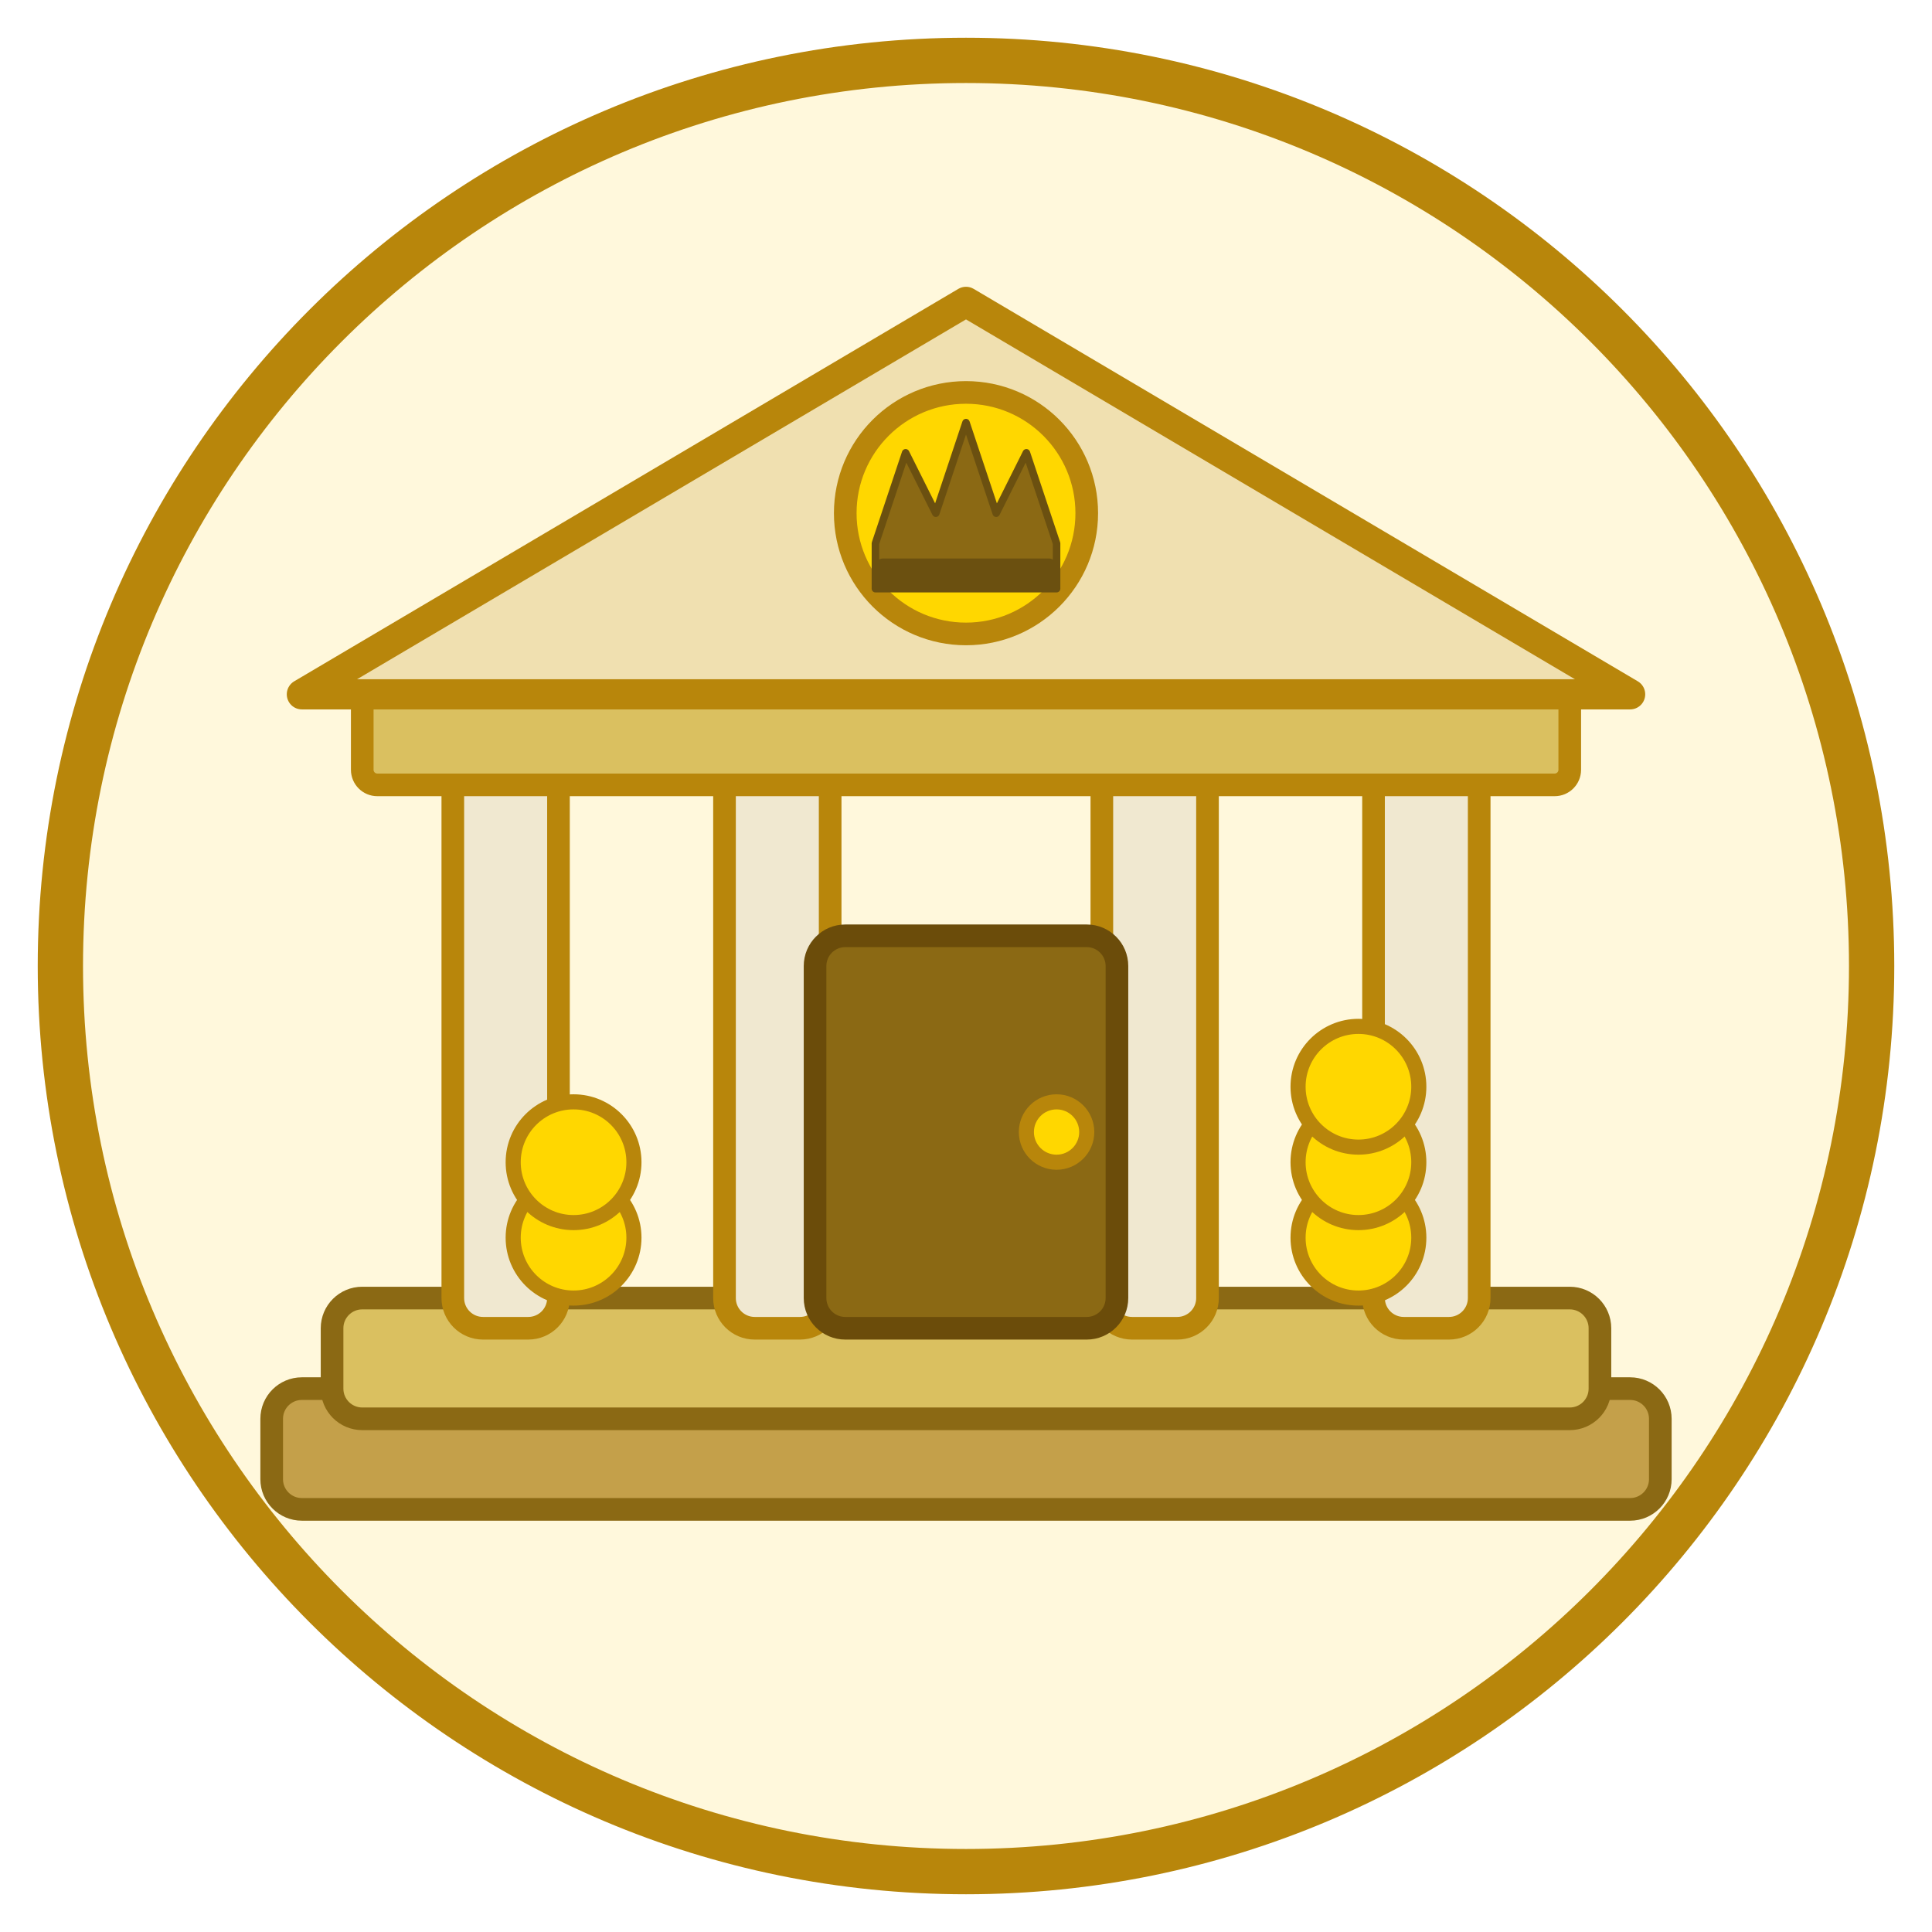
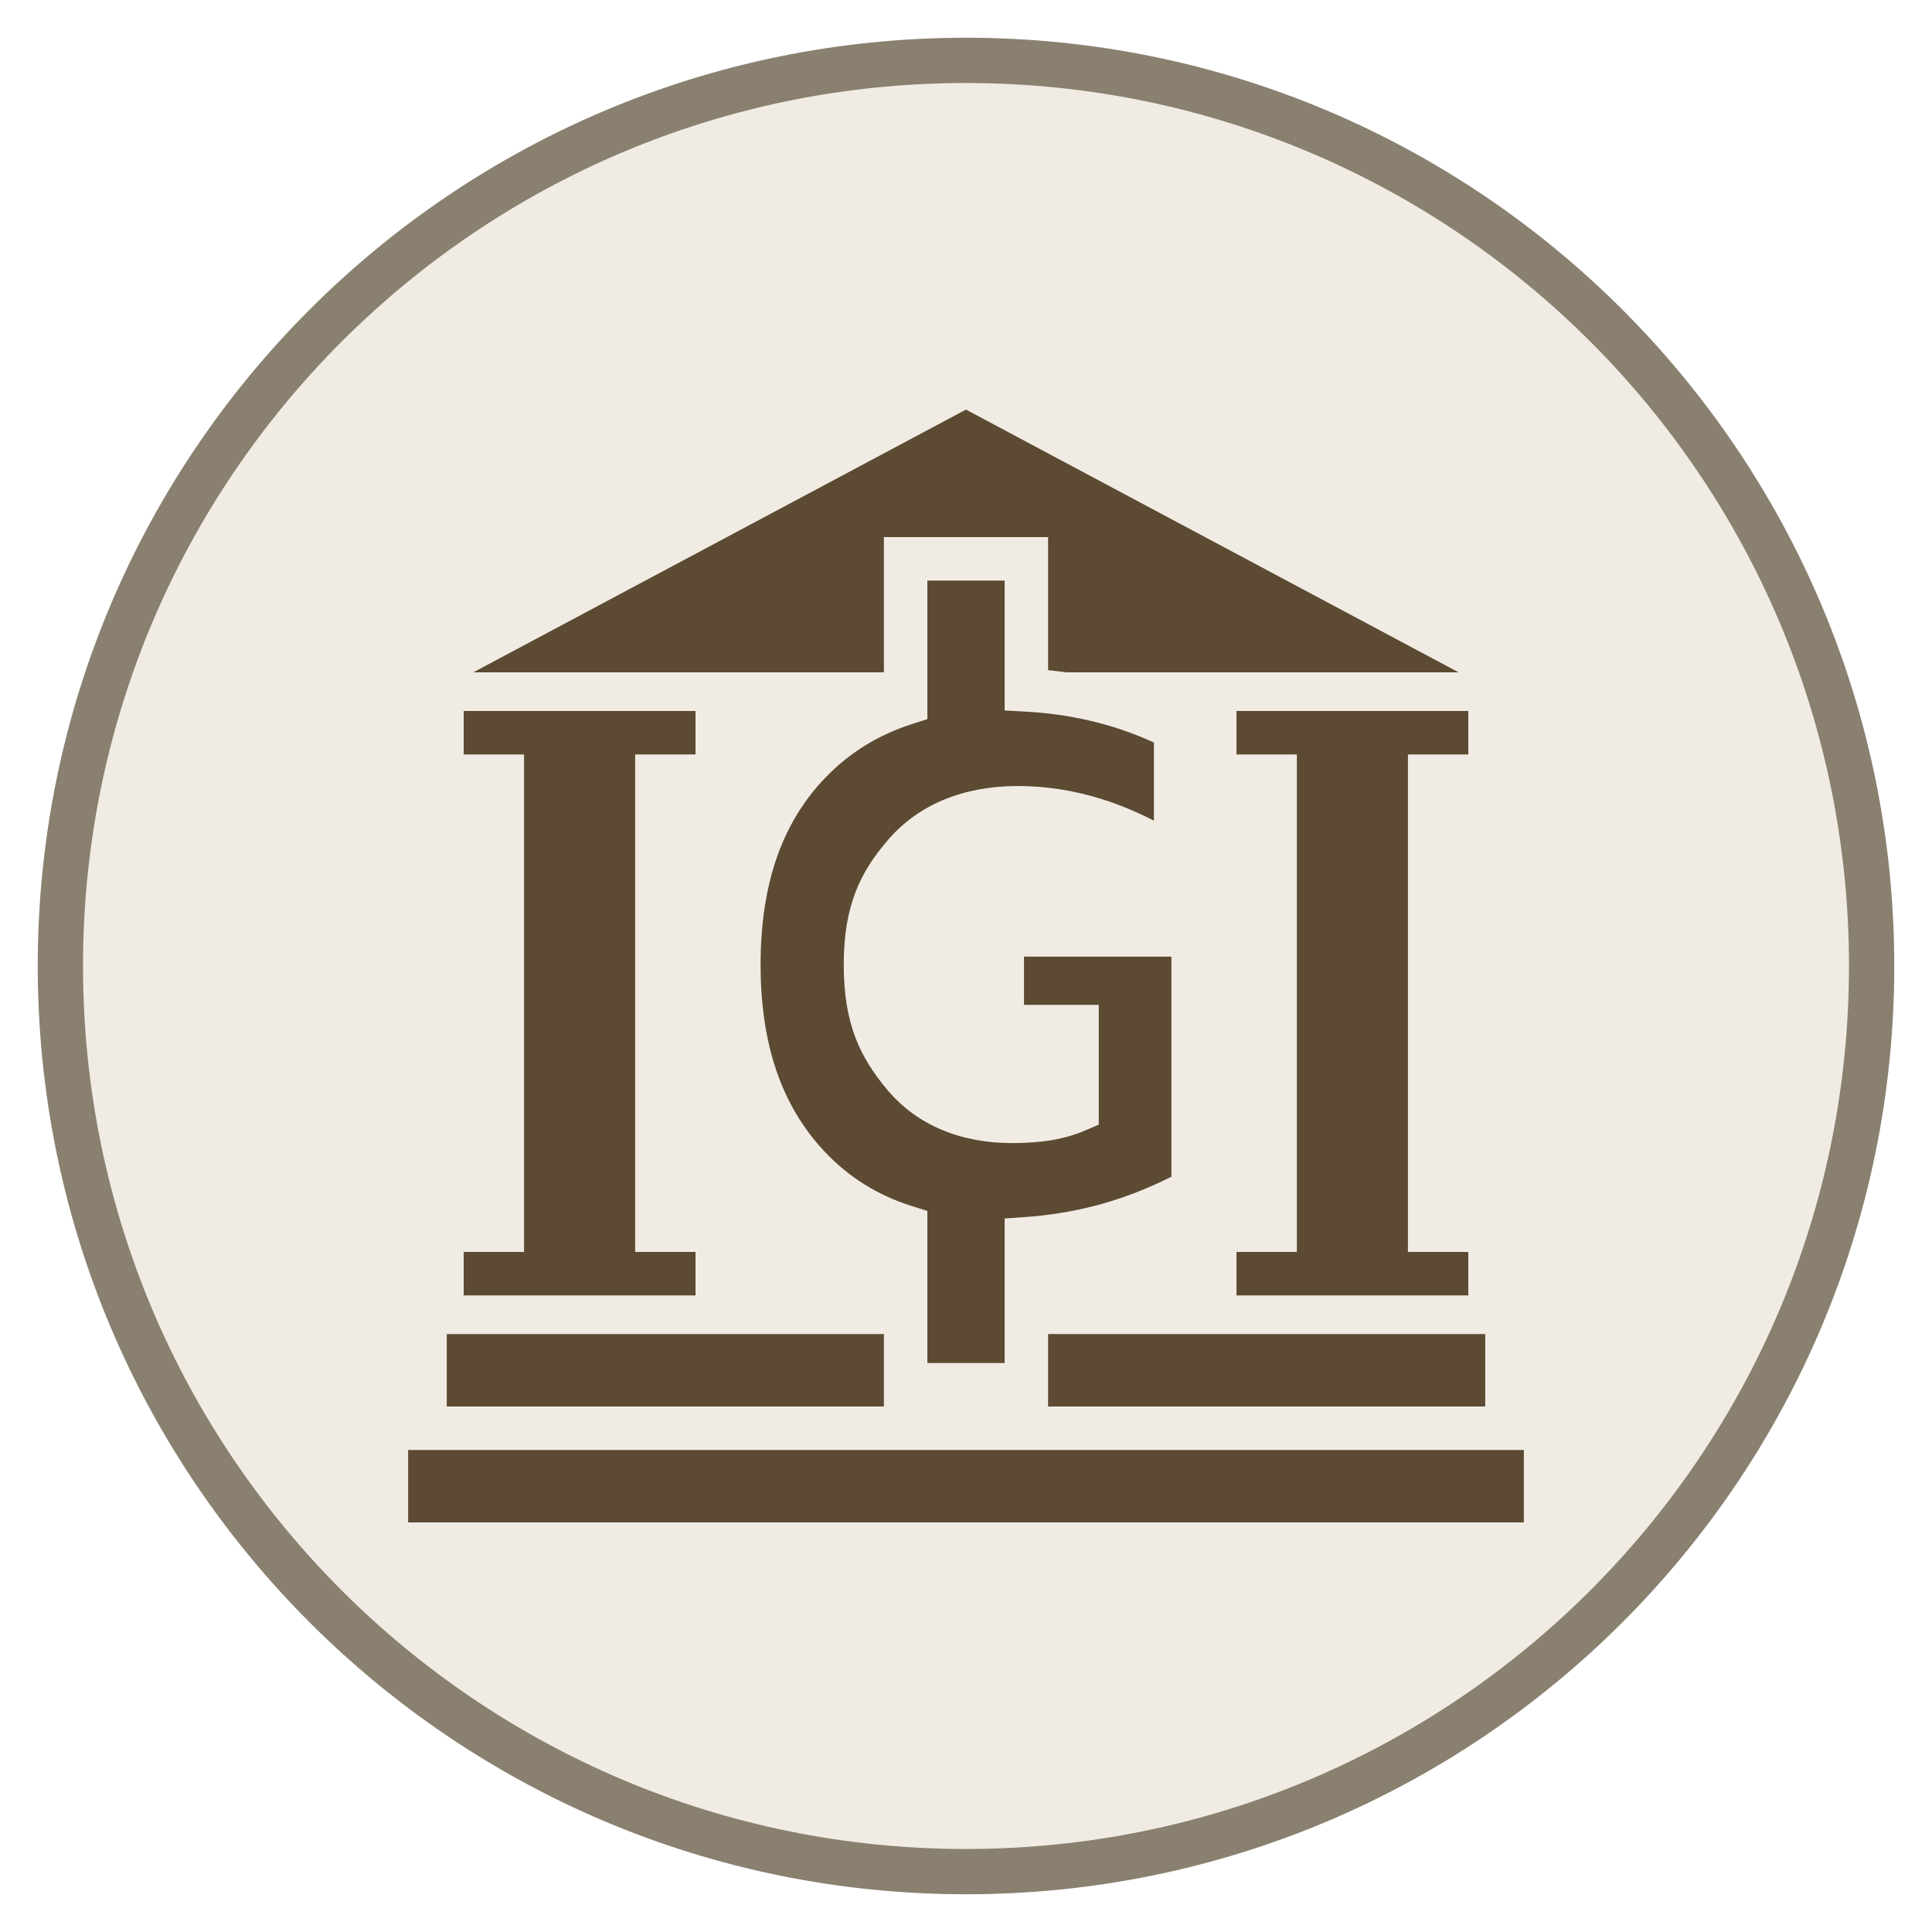
<svg xmlns="http://www.w3.org/2000/svg" viewBox="0 0 128 128" width="128" height="128">
-   <circle cx="64" cy="64" r="60" fill="#FFF8DC" stroke="#B8860B" stroke-width="3" />
-   <rect x="18" y="92" width="92" height="8" rx="2" fill="#C4A04A" stroke="#8B6914" stroke-width="1.5" />
-   <rect x="22" y="86" width="84" height="8" rx="2" fill="#DAC060" stroke="#8B6914" stroke-width="1.5" />
-   <rect x="30" y="50" width="7" height="38" rx="2" fill="#F0E8D0" stroke="#B8860B" stroke-width="1.5" />
-   <rect x="48" y="50" width="7" height="38" rx="2" fill="#F0E8D0" stroke="#B8860B" stroke-width="1.5" />
-   <rect x="73" y="50" width="7" height="38" rx="2" fill="#F0E8D0" stroke="#B8860B" stroke-width="1.5" />
-   <rect x="91" y="50" width="7" height="38" rx="2" fill="#F0E8D0" stroke="#B8860B" stroke-width="1.5" />
-   <rect x="24" y="46" width="80" height="6" rx="1" fill="#DAC060" stroke="#B8860B" stroke-width="1.5" />
-   <polygon points="20,46 64,20 108,46" fill="#F0E0B0" stroke="#B8860B" stroke-width="2" stroke-linejoin="round" />
-   <circle cx="64" cy="34" r="8" fill="#FFD700" stroke="#B8860B" stroke-width="1.5" />
-   <path d="M58,39 L58,36 L60,30 L62,34 L64,28 L66,34 L68,30 L70,36 L70,39 Z" fill="#8B6914" stroke="#6B5010" stroke-width="0.5" stroke-linejoin="round" />
-   <rect x="58" y="37" width="12" height="2" rx="0.5" fill="#6B5010" />
-   <rect x="54" y="62" width="20" height="26" rx="2" fill="#8B6914" stroke="#6B4C0A" stroke-width="1.5" />
-   <circle cx="70" cy="75" r="2" fill="#FFD700" stroke="#B8860B" stroke-width="1" />
-   <circle cx="38" cy="82" r="4" fill="#FFD700" stroke="#B8860B" stroke-width="1" />
-   <circle cx="38" cy="77" r="4" fill="#FFD700" stroke="#B8860B" stroke-width="1" />
-   <circle cx="90" cy="82" r="4" fill="#FFD700" stroke="#B8860B" stroke-width="1" />
-   <circle cx="90" cy="77" r="4" fill="#FFD700" stroke="#B8860B" stroke-width="1" />
-   <circle cx="90" cy="72" r="4" fill="#FFD700" stroke="#B8860B" stroke-width="1" />
+   <circle cx="64" cy="64" r="60" fill="#F0ECE4" stroke="#8A8070" stroke-width="3" />
+   <g transform="translate(23.04,23.04) scale(0.16)">
+     <path fill="#5C4A32" fill-rule="evenodd" d="M256 25.6L52 134.4h170v-56h68v55.094c2.53.258 5.04.567 7.54.906H460L256 25.6zm-16 70.8v57.38l-6.248 2.005c-14.24 4.573-26.103 11.94-36.07 22.322-17.686 18.425-26.735 43.597-26.735 77.368 0 33.38 8.89 58.507 26.282 77.144 10.118 10.787 22.11 18.3 36.477 22.83l6.293 1.984V420.4h32v-59.85l8.373-.587c9.6-.67 18.958-2.145 28.092-4.45 11.206-2.827 22.043-6.956 32.588-12.26V252.11h-61.035v19.974h30.955v49.576l-5.403 2.356c-4.373 1.906-9.156 3.264-14.322 4.152l-.08.014-.08.013c-5.003.768-10.33 1.133-15.988 1.133-21.365 0-39.558-7.483-51.834-22.228-11.08-13.308-17.89-27.01-17.89-51.625 0-24.844 7.066-38.687 18.532-51.912h.002c12.767-14.722 31.483-22.09 53.56-22.09 11.836 0 23.63 1.875 35.264 5.574 7.058 2.227 14.08 5.21 21.075 8.764v-32.35a138.957 138.957 0 0 0-26.992-9.155h-.006l-.008-.002c-8.43-1.94-17.185-3.16-26.287-3.65l-8.517-.458V96.4h-32zm-192 54v18h25v206H48v18h96v-18h-25v-206h25v-18H48zm320 0v18h25v206h-25v18h96v-18h-25v-206h25v-18h-96zm-327 258v30h181v-30H41zm249 0v30h181v-30H290zm-265 48v30h462v-30H25z" />
+   </g>
</svg>
